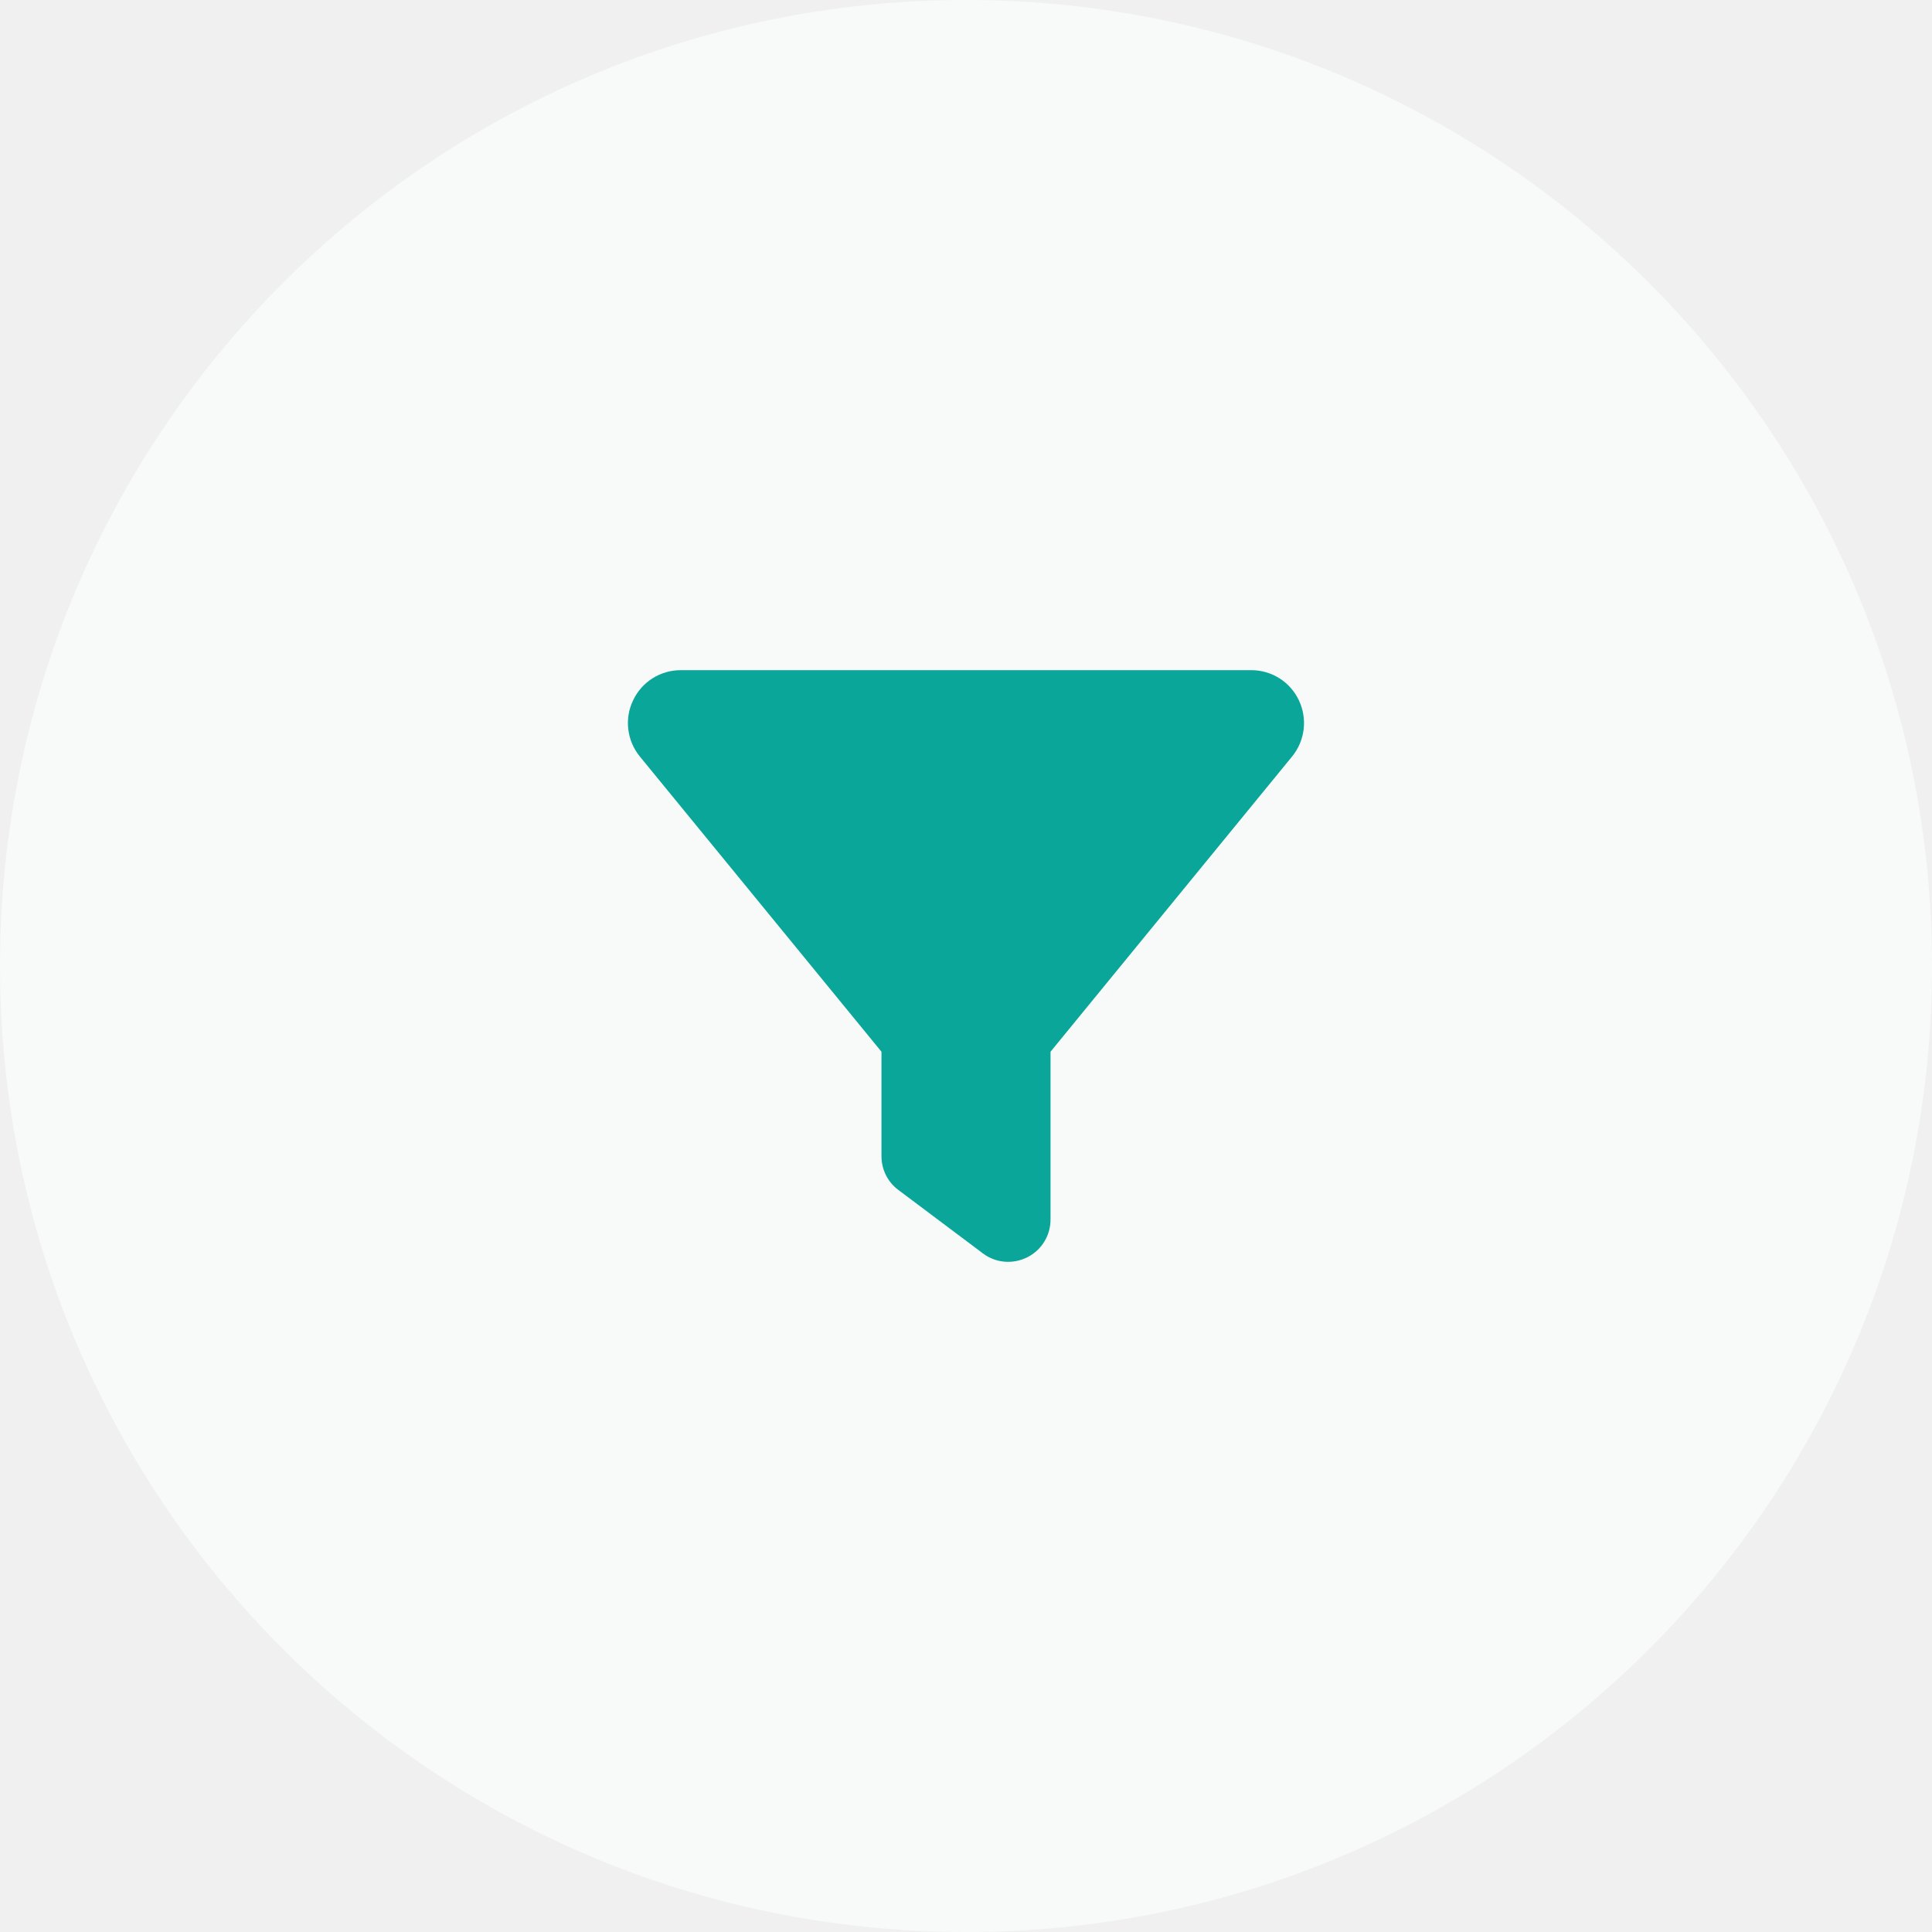
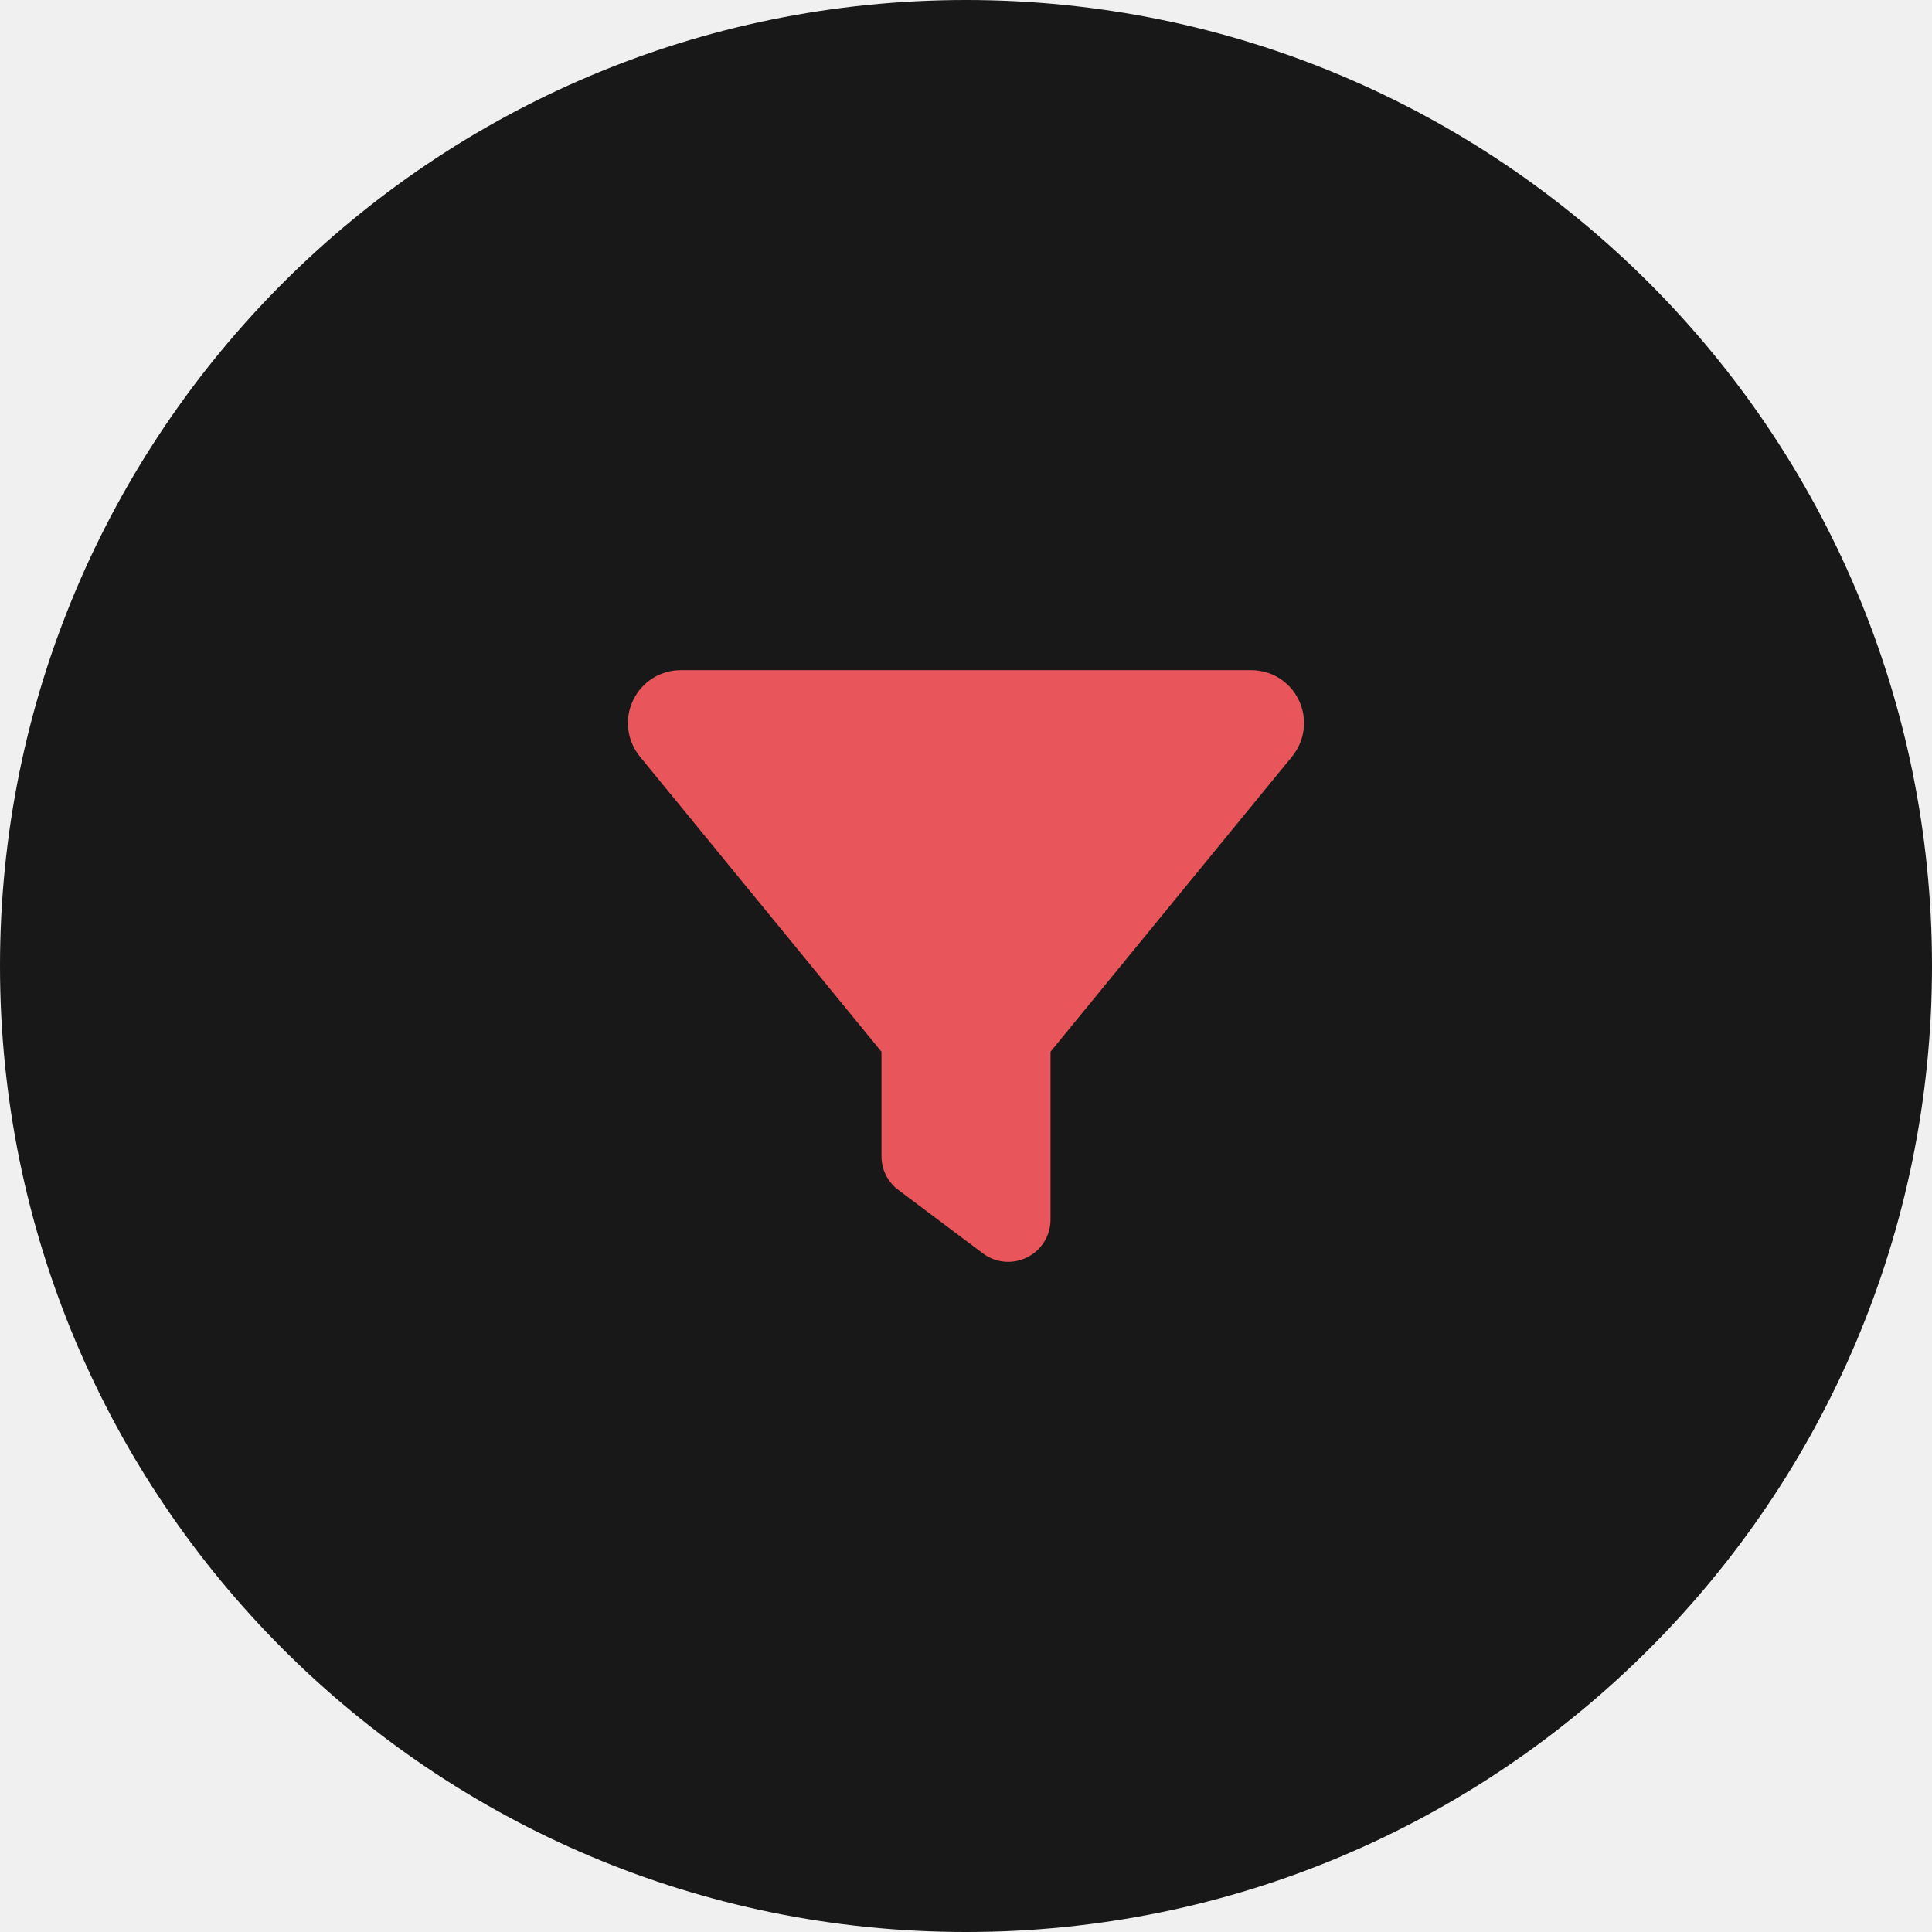
<svg xmlns="http://www.w3.org/2000/svg" width="40" height="40" viewBox="0 0 40 40" fill="none">
-   <circle cx="20" cy="20" r="20" fill="#F7FAF9" />
+   <circle cx="20" cy="20" r="20" fill="#181818" />
  <g clip-path="url(#clip0_124_6532)">
-     <path d="M13.107 14.501C13.287 14.118 13.67 13.875 14.094 13.875H25.906C26.33 13.875 26.713 14.118 26.893 14.501C27.074 14.884 27.019 15.335 26.751 15.663L21.75 21.775V25.25C21.75 25.581 21.564 25.884 21.266 26.032C20.968 26.18 20.615 26.15 20.35 25.95L18.6 24.637C18.378 24.473 18.25 24.214 18.25 23.938V21.775L13.246 15.661C12.981 15.335 12.923 14.881 13.107 14.501Z" fill="#0AA699" />
+     <path d="M13.107 14.501C13.287 14.118 13.67 13.875 14.094 13.875H25.906C26.33 13.875 26.713 14.118 26.893 14.501C27.074 14.884 27.019 15.335 26.751 15.663L21.75 21.775V25.25C21.75 25.581 21.564 25.884 21.266 26.032C20.968 26.18 20.615 26.15 20.35 25.95L18.6 24.637C18.378 24.473 18.25 24.214 18.25 23.938V21.775L13.246 15.661C12.981 15.335 12.923 14.881 13.107 14.501Z" fill="#E8565B" />
  </g>
  <defs>
    <clipPath id="clip0_124_6532">
      <rect width="14" height="14" fill="white" transform="translate(13 13)" />
    </clipPath>
  </defs>
</svg>
